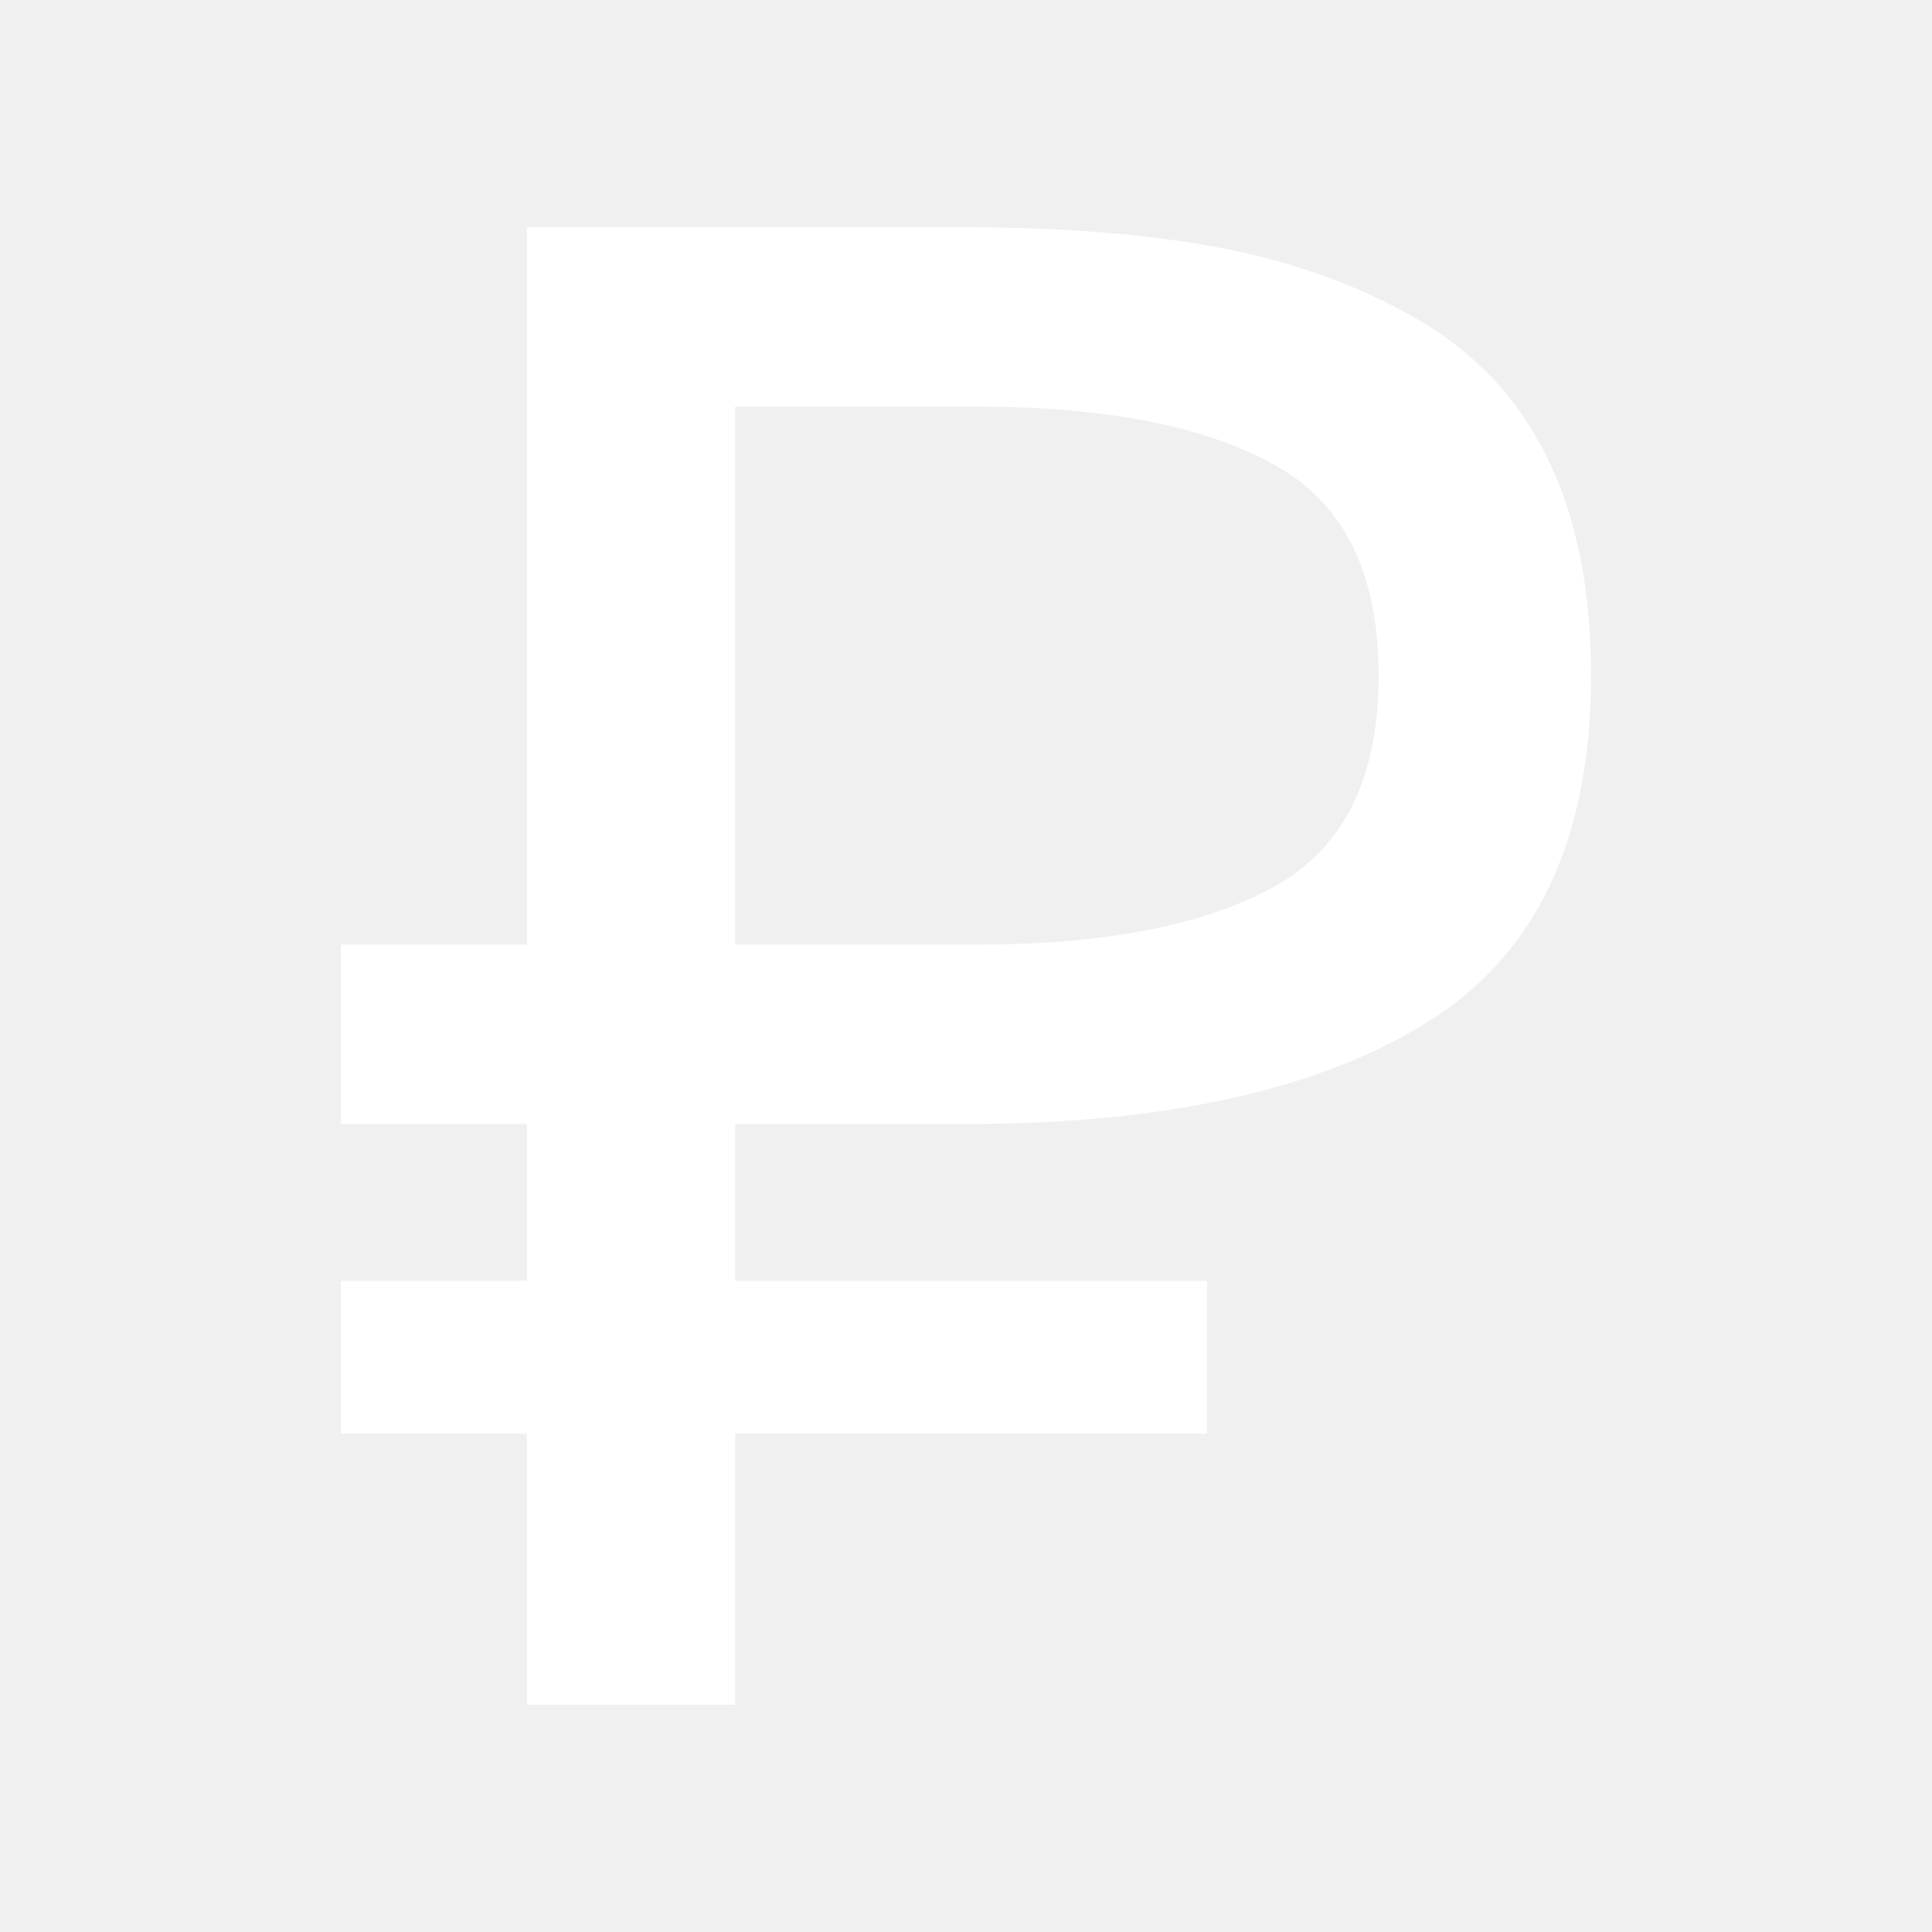
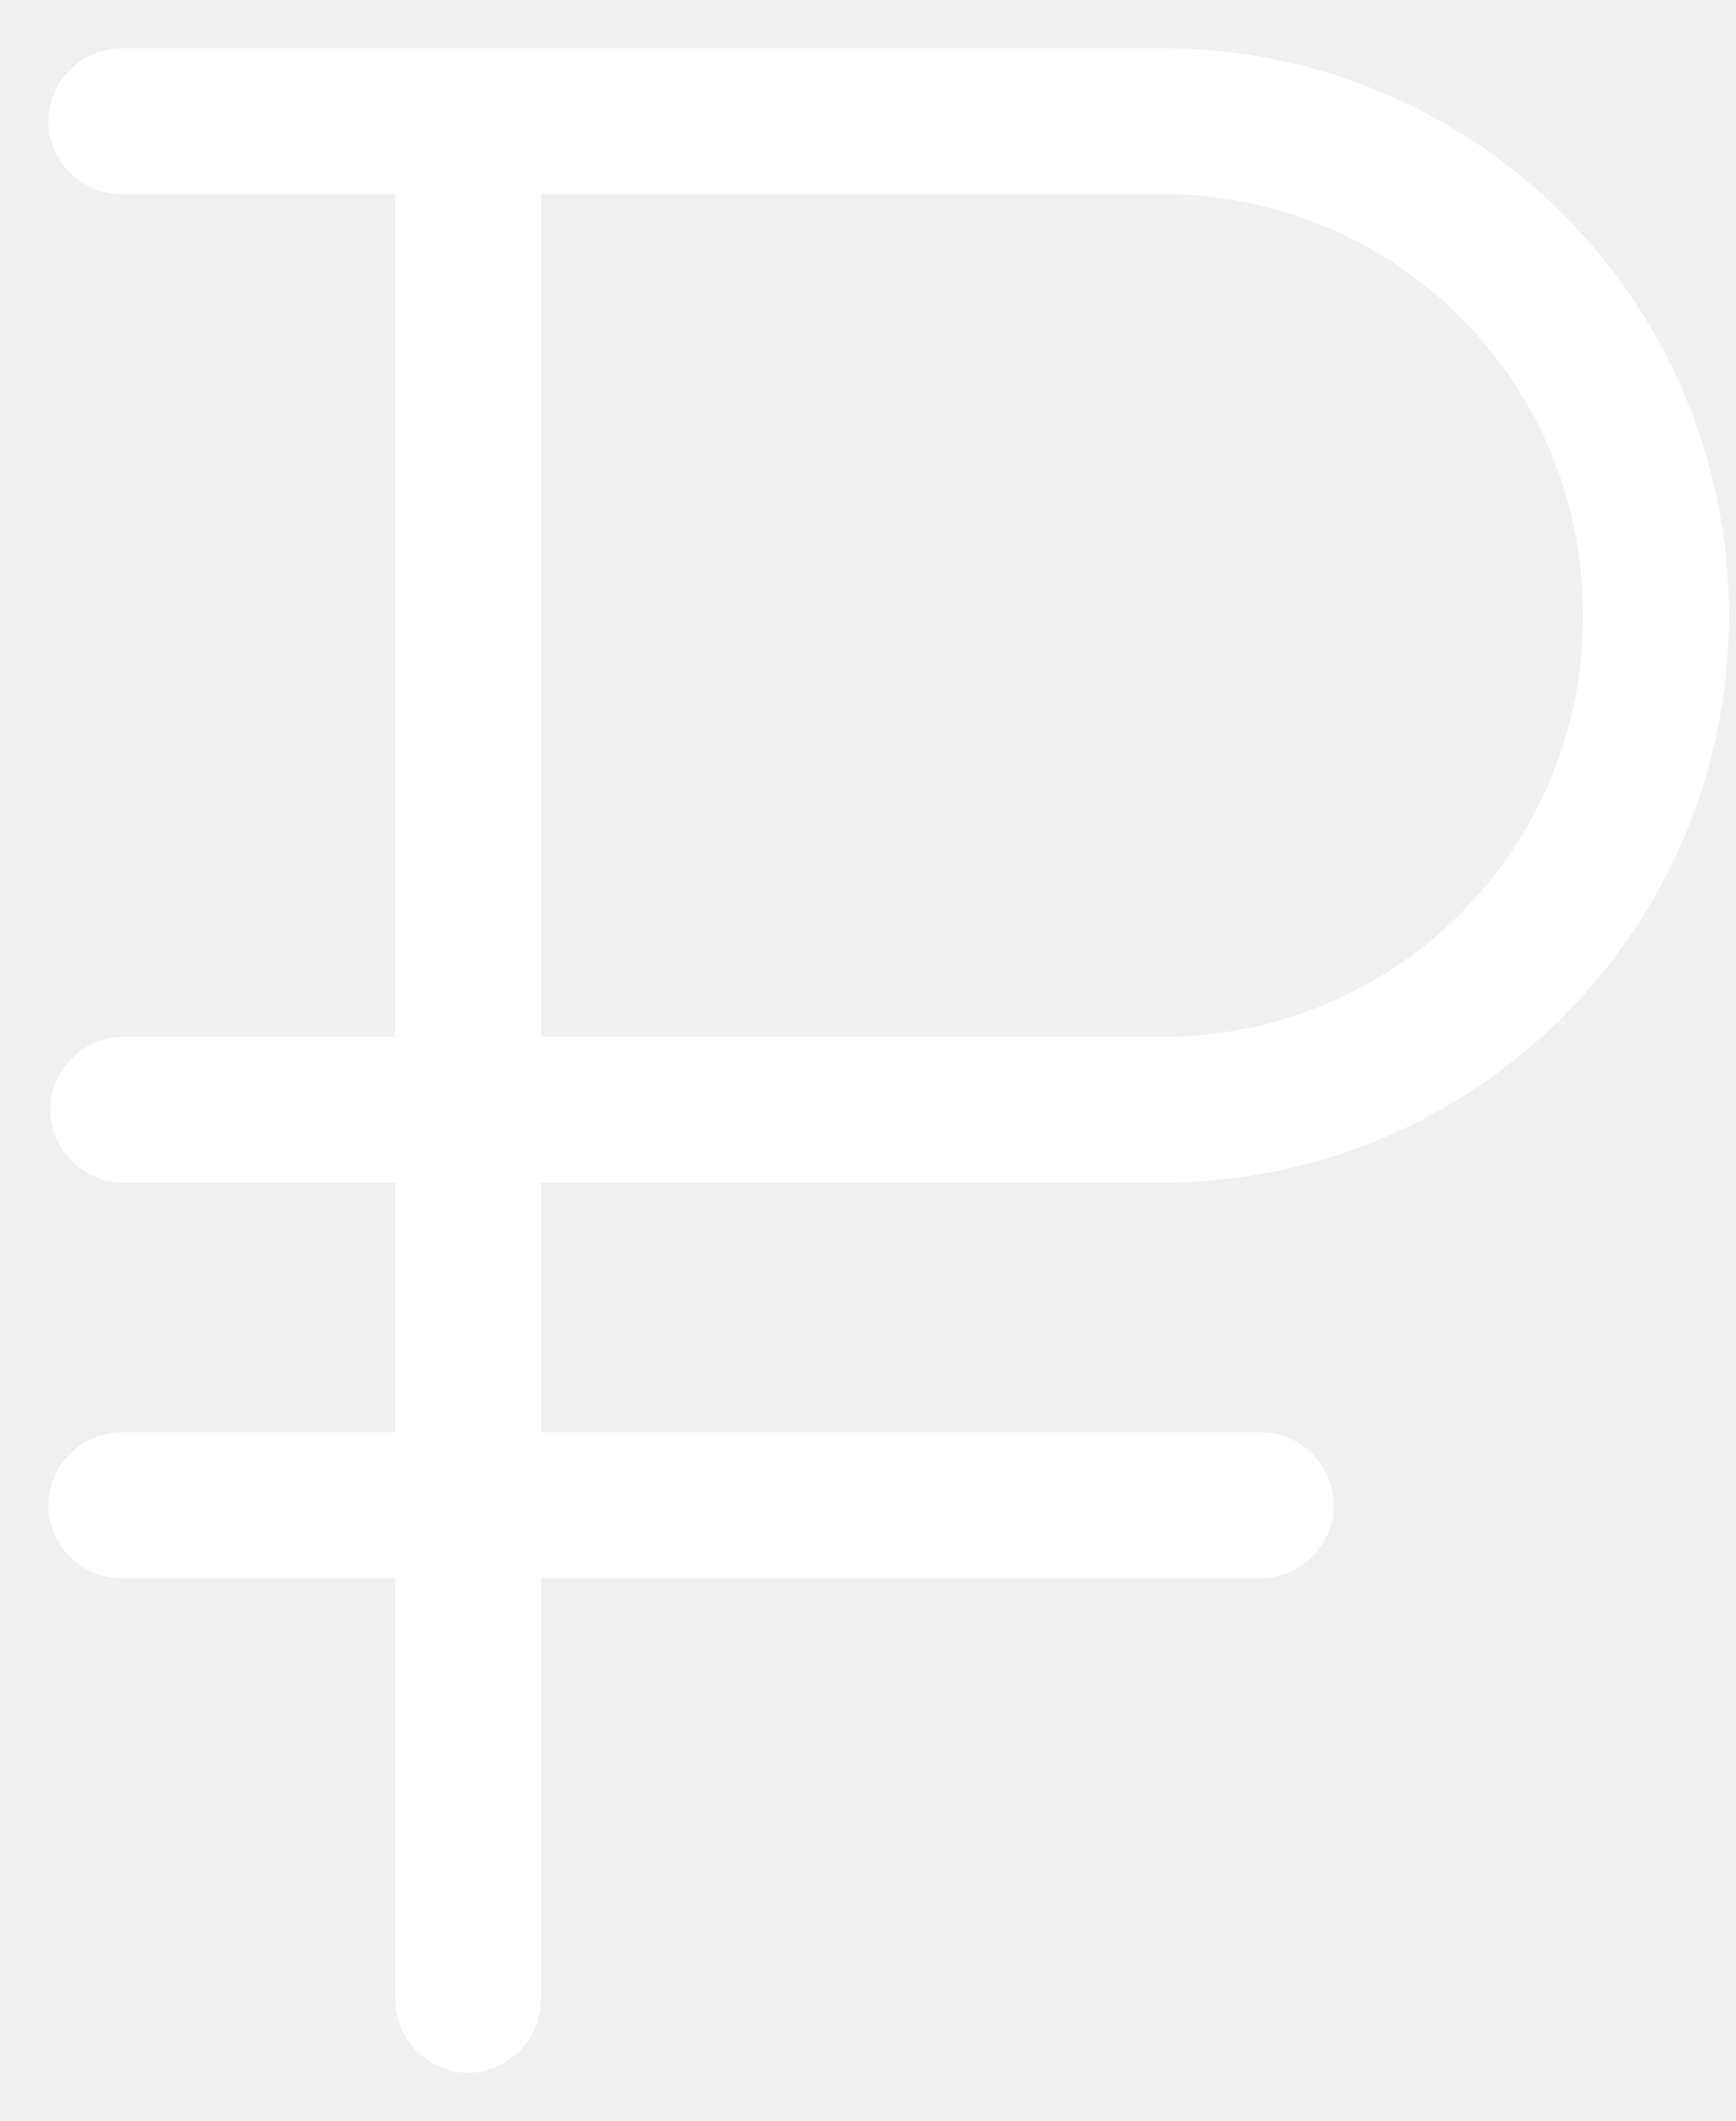
- <svg xmlns="http://www.w3.org/2000/svg" width="17" height="17" viewBox="0 0 17 17" fill="none">
-   <path d="M6.469 11.27H10.621V12.615H6.469V15H4.636V12.615H3V11.27H4.636V9.89H3V8.312H4.636V2H8.5C9.351 2 10.094 2.06 10.729 2.179C11.364 2.299 11.933 2.502 12.436 2.789C12.951 3.076 13.341 3.482 13.605 4.008C13.868 4.534 14 5.18 14 5.945C14 7.379 13.521 8.395 12.562 8.993C11.604 9.591 10.249 9.89 8.5 9.89H6.469V11.27ZM8.59 8.312C9.716 8.312 10.585 8.144 11.196 7.81C11.819 7.475 12.131 6.853 12.131 5.945C12.131 5.036 11.819 4.415 11.196 4.08C10.585 3.745 9.716 3.578 8.59 3.578H6.469V8.312H8.59Z" fill="white" />
+ <svg xmlns="http://www.w3.org/2000/svg" width="18" height="22" viewBox="0 0 18 22" fill="none">
+   <path d="M1.233 1C1.099 1.013 0.988 1.146 1.001 1.28C1.014 1.415 1.147 1.525 1.281 1.513H4.598V11.255H1.281C1.146 11.253 1.021 11.375 1.021 11.511C1.021 11.646 1.146 11.769 1.281 11.767H4.598V15.356C3.478 15.356 2.349 15.356 1.233 15.356C1.099 15.369 0.988 15.502 1.001 15.637C1.014 15.771 1.147 15.882 1.281 15.869H4.598V20.74C4.596 20.875 4.719 21 4.854 21C4.99 21 5.113 20.875 5.111 20.74V15.869H13.074C13.21 15.871 13.334 15.748 13.334 15.613C13.334 15.477 13.21 15.354 13.074 15.356H5.111V11.767H12.049C15.027 11.767 17.432 9.362 17.432 6.384C17.432 3.406 15.027 1 12.049 1C8.445 1 4.834 1 1.233 1ZM5.111 1.513H12.049C14.752 1.513 16.919 3.681 16.919 6.384C16.919 9.087 14.752 11.255 12.049 11.255H5.111V1.513Z" fill="white" stroke="white" />
</svg>
